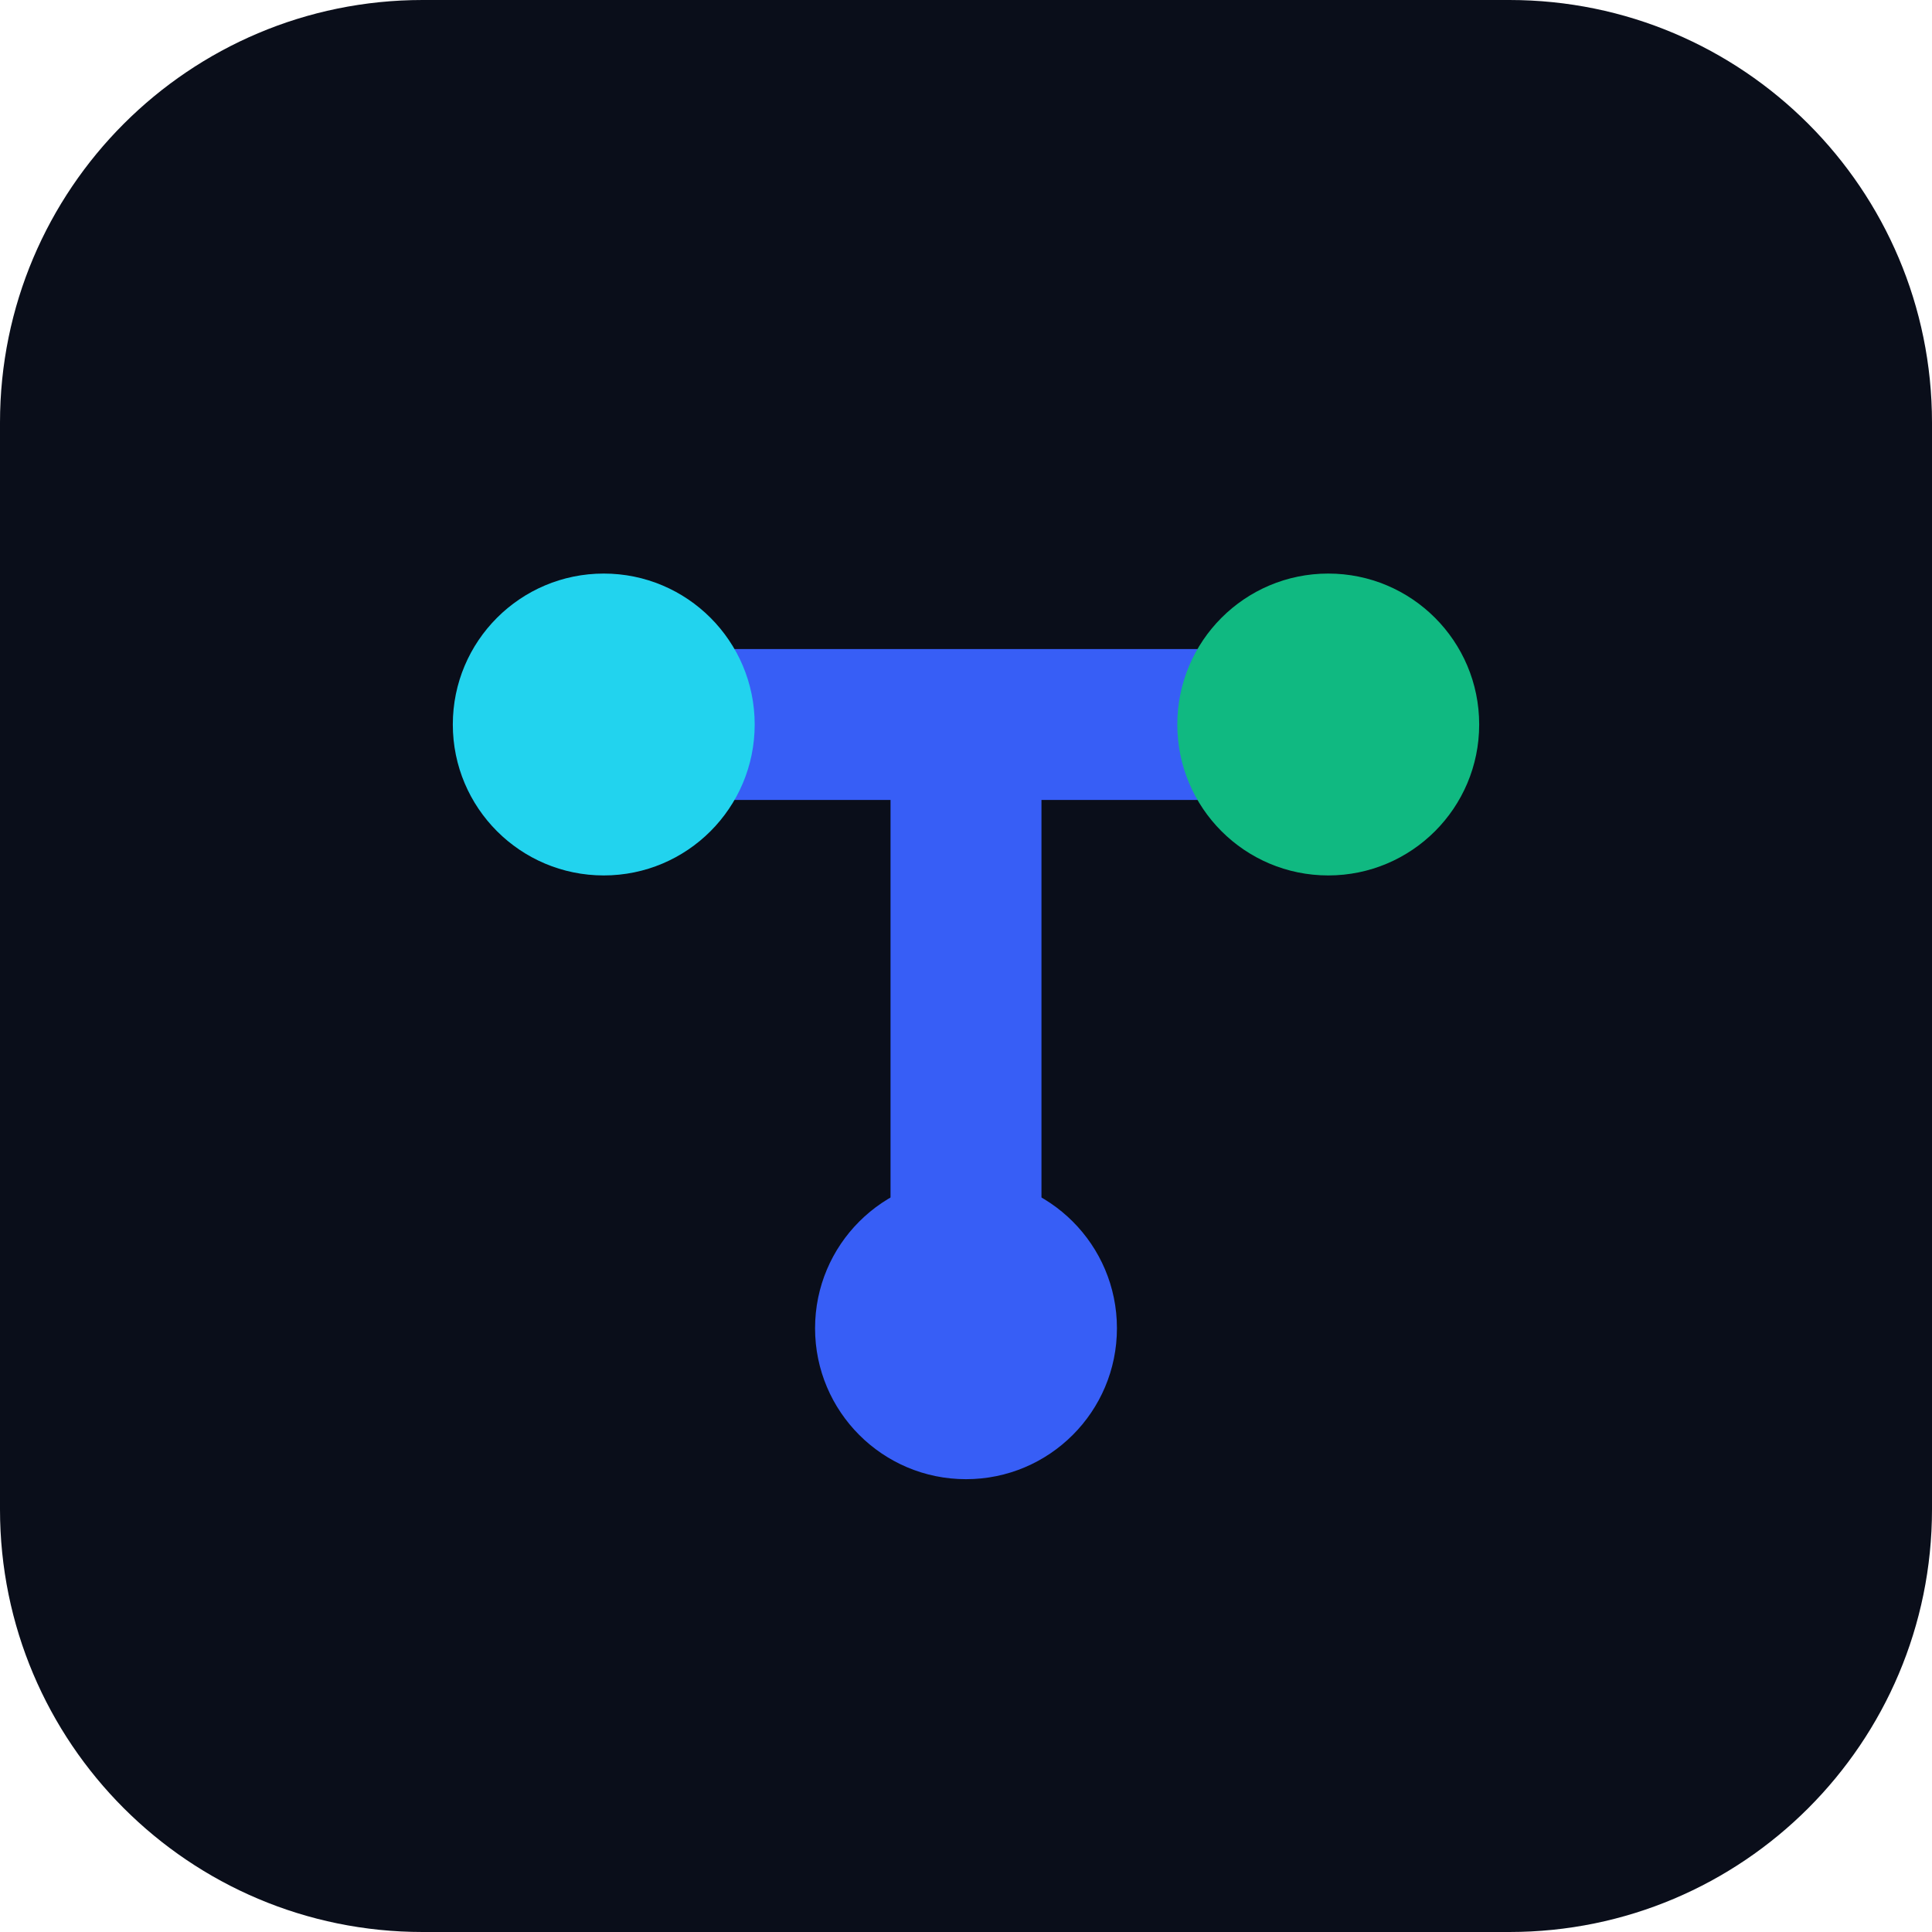
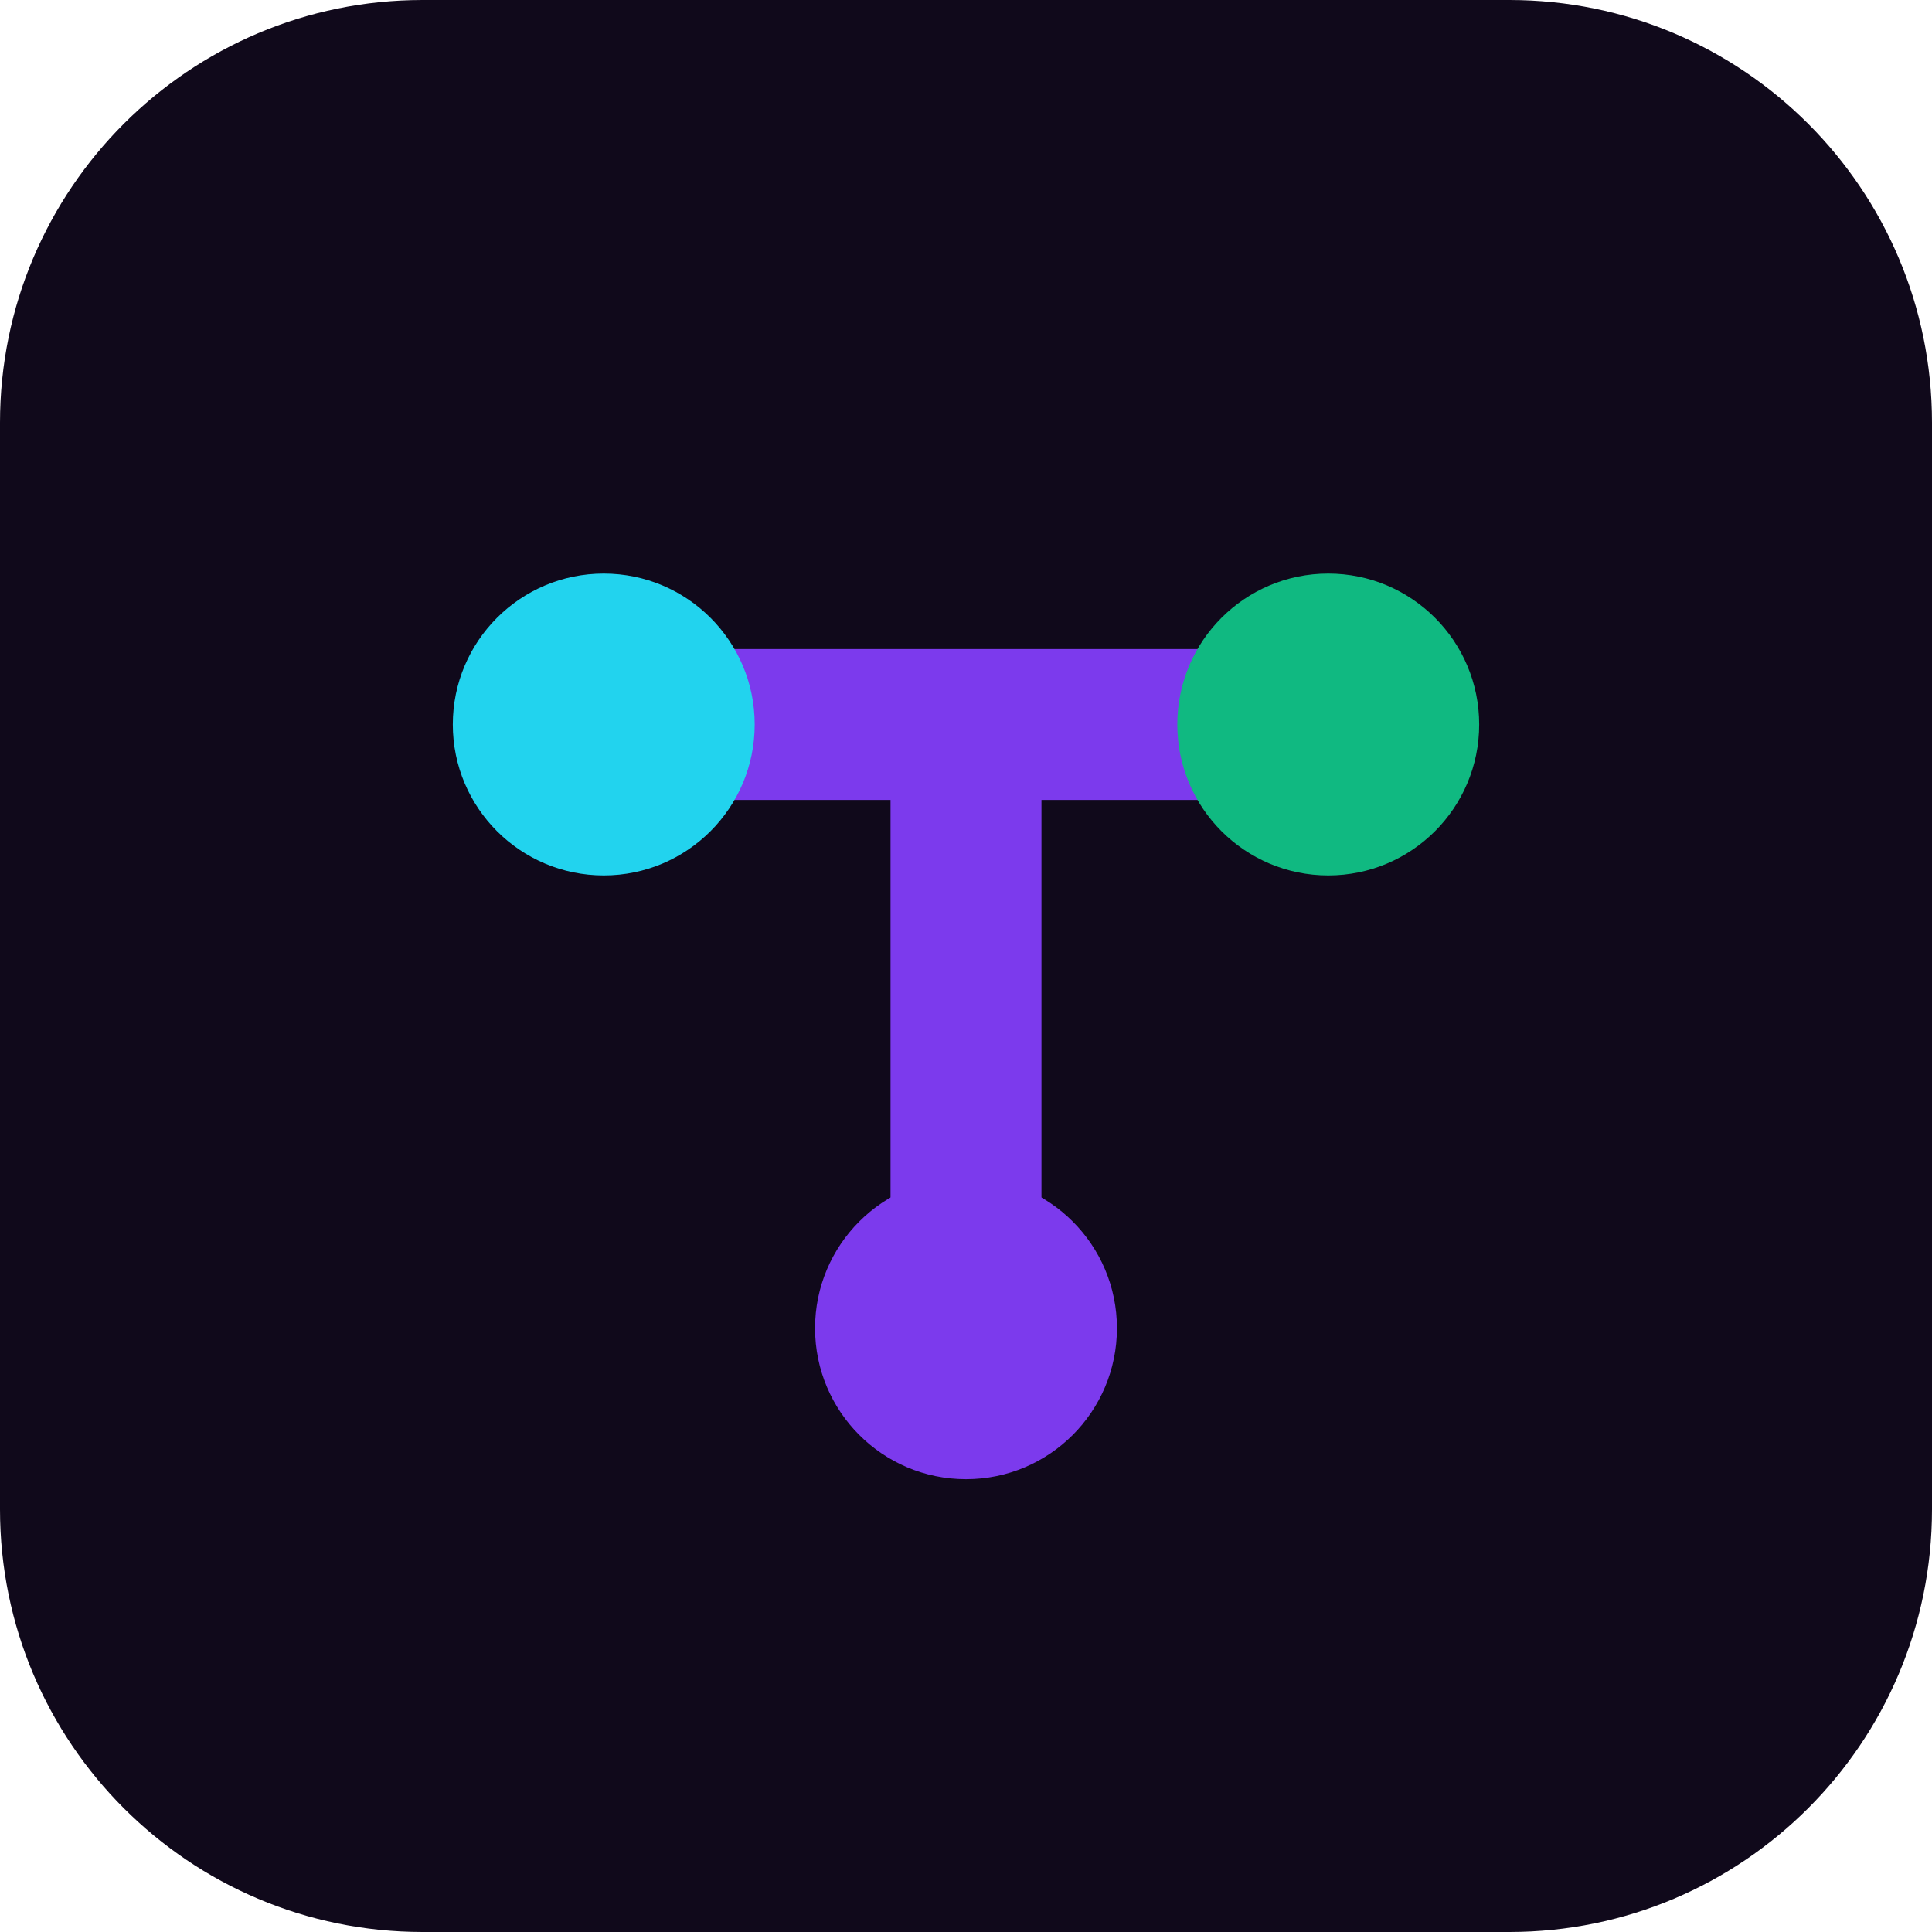
<svg xmlns="http://www.w3.org/2000/svg" viewBox="0 0 64 64">
-   <rect width="64" height="64" rx="14" fill="#0a0e1a" />
-   <path d="M20 24h24M32 24v20" stroke="#375ef6" stroke-width="5" stroke-linecap="round" />
+   <rect width="64" height="64" rx="14" fill="#10091b" />
+   <path d="M20 24h24M32 24v20" stroke="#7c3aed" stroke-width="5" stroke-linecap="round" />
  <circle cx="20" cy="24" r="5" fill="#22d3ee" />
  <circle cx="44" cy="24" r="5" fill="#10b981" />
-   <circle cx="32" cy="44" r="5" fill="#375ef6" />
+   <circle cx="32" cy="44" r="5" fill="#7c3aed" />
</svg>
